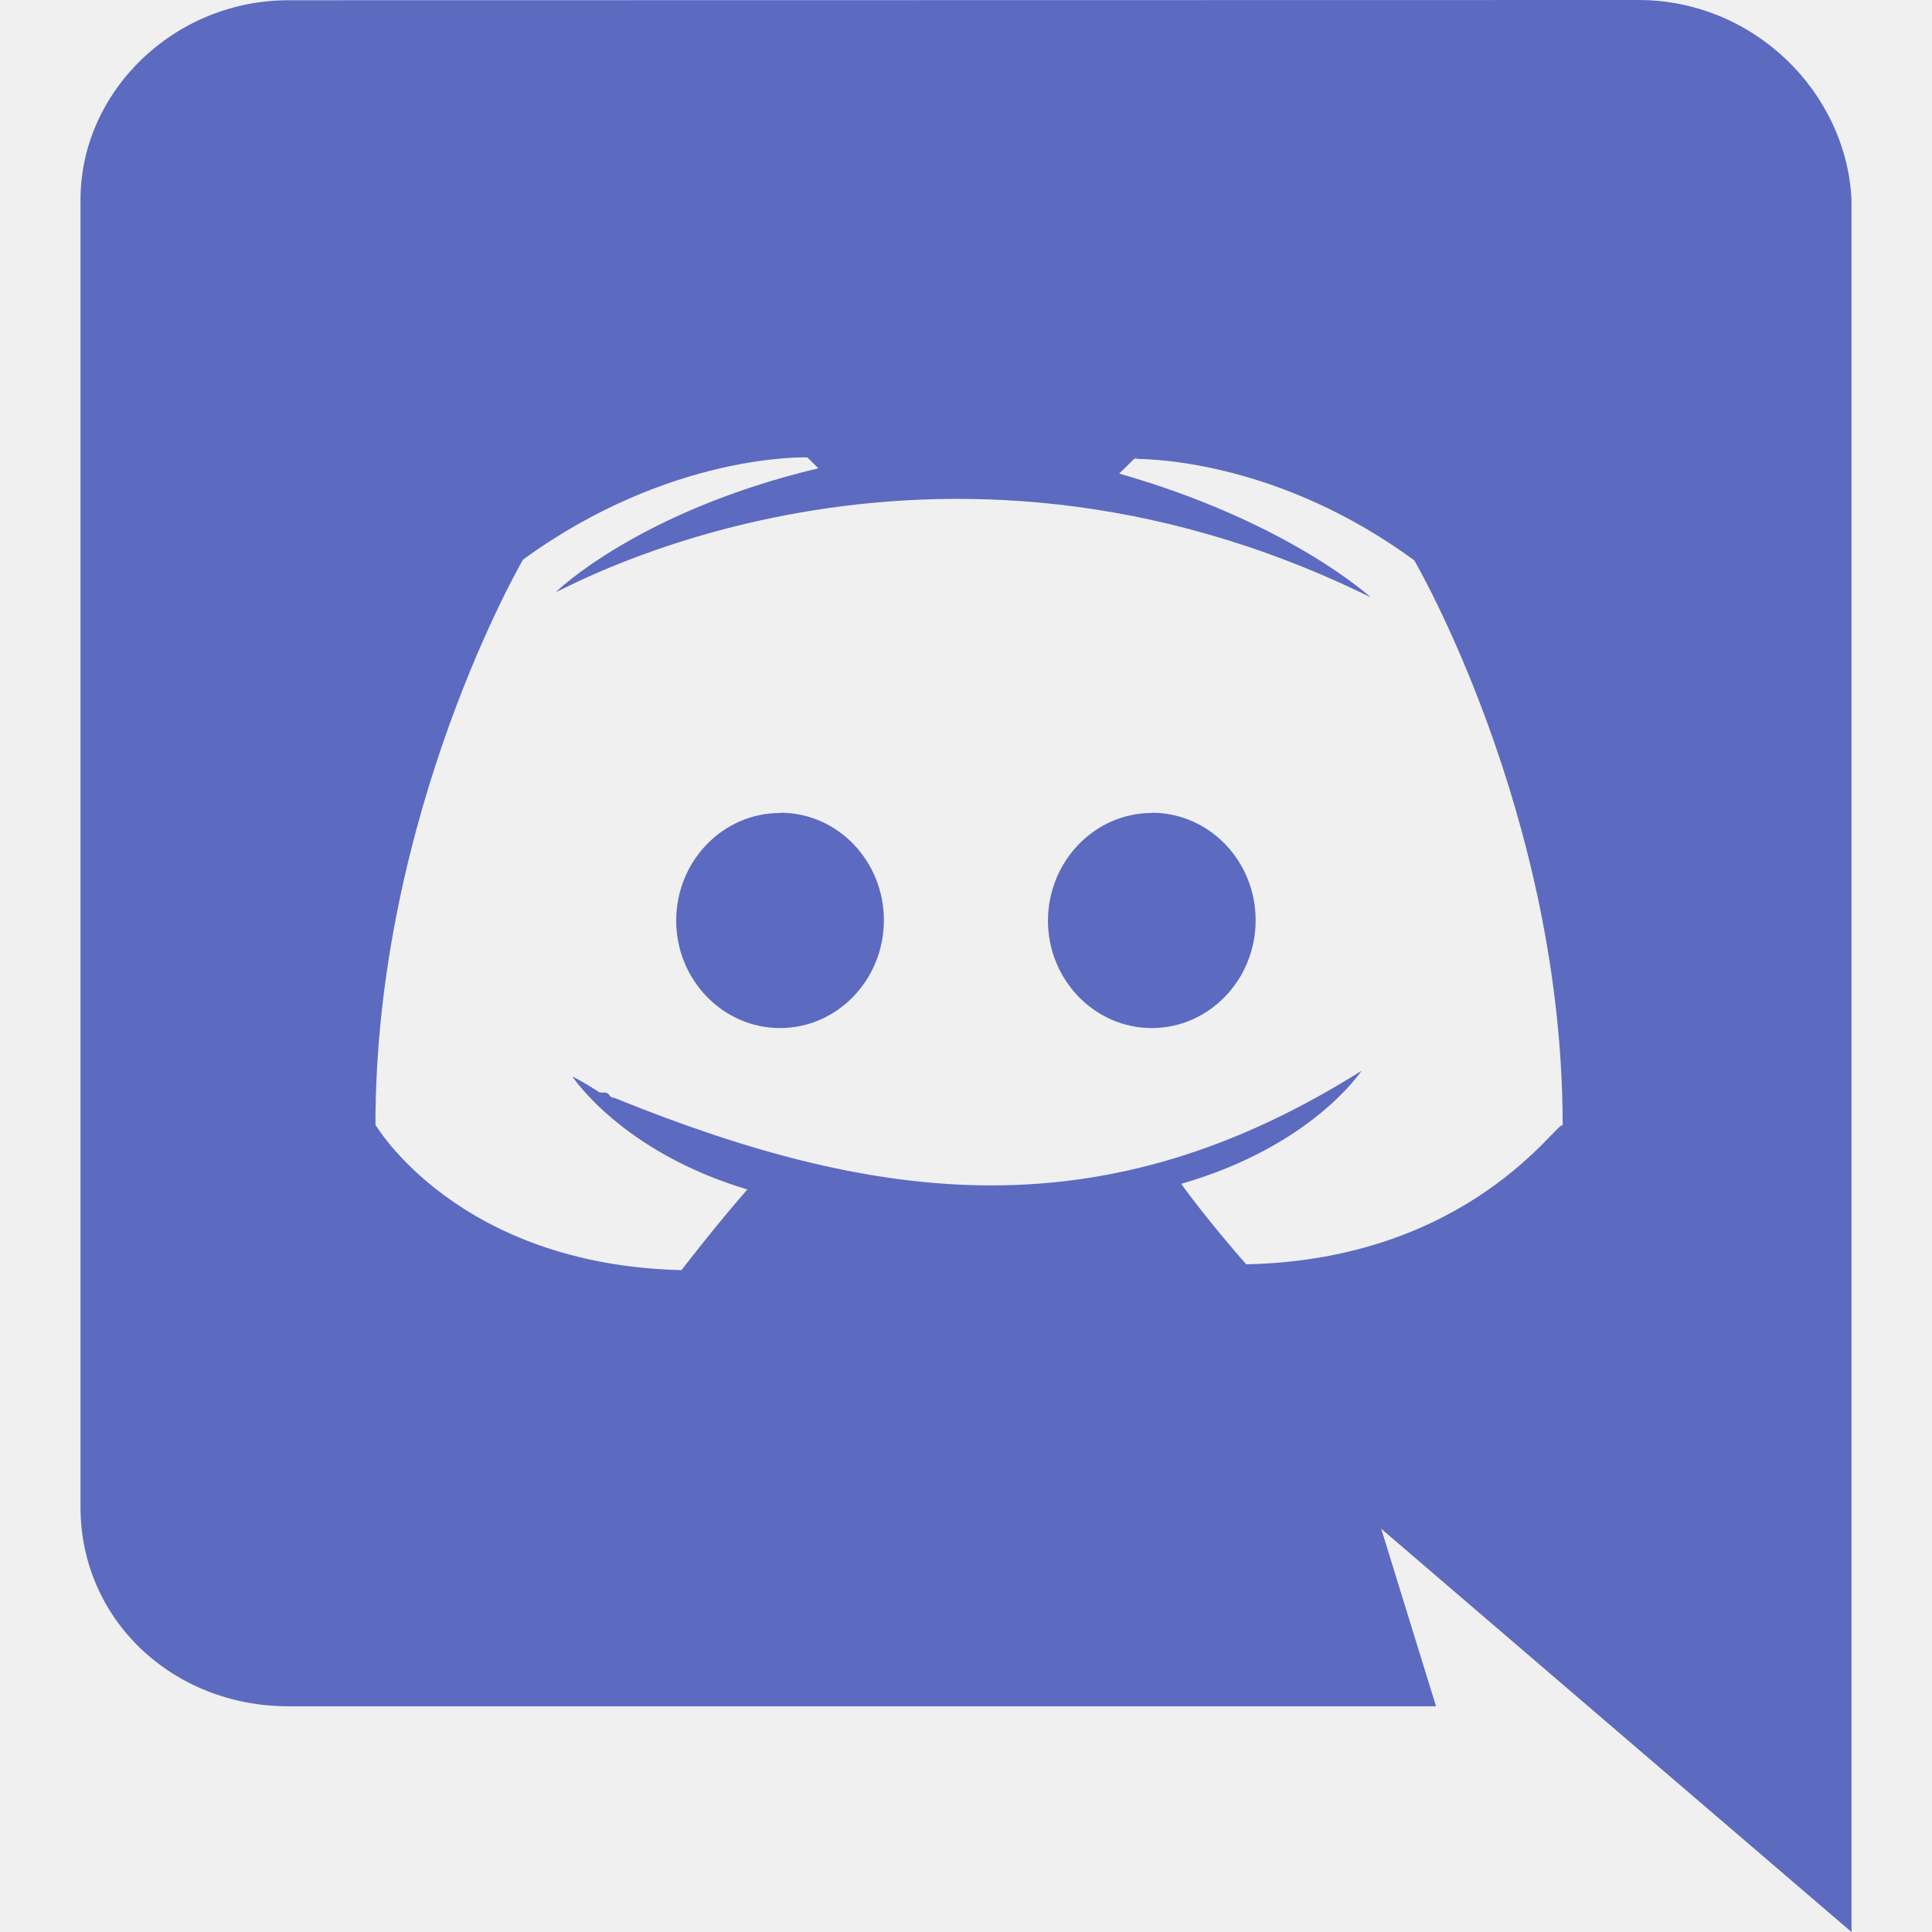
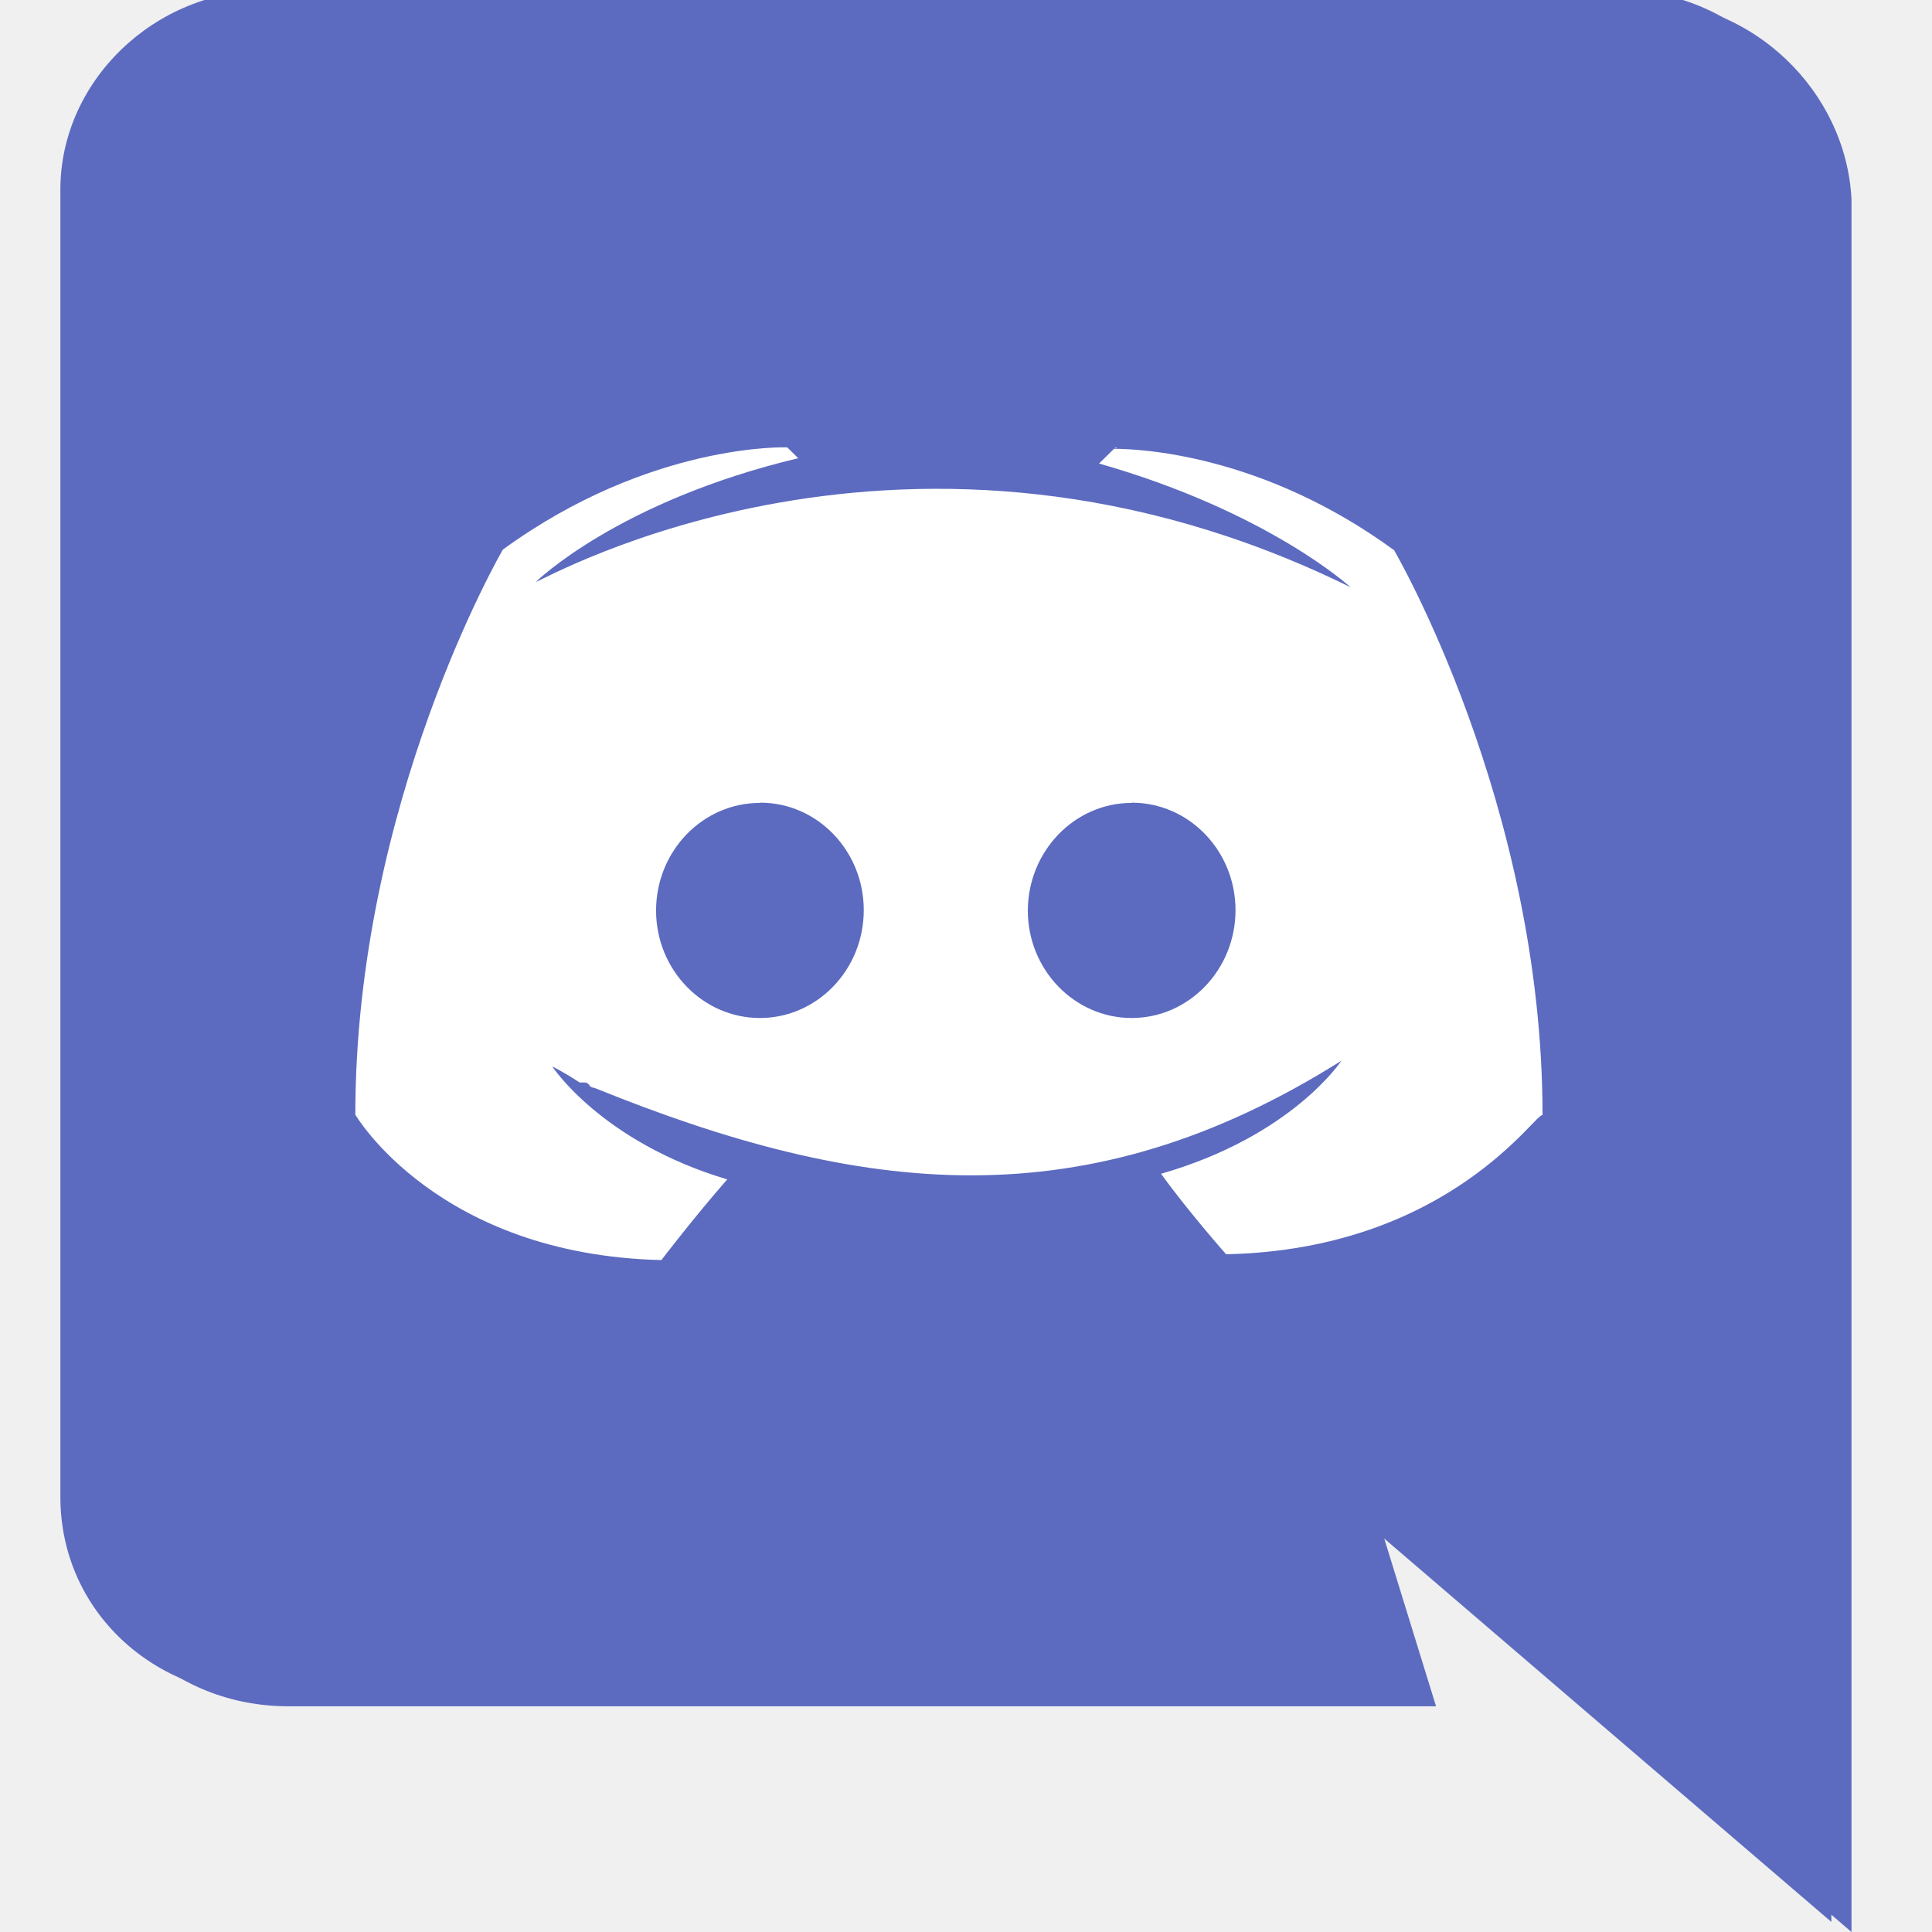
- <svg xmlns="http://www.w3.org/2000/svg" enable-background="new 0 0 24 24" height="512" viewBox="0 0 24 24" width="512">
-   <g fill="#5c6bc0">
-     <path d="m3.58 21.196h14.259l-.681-2.205c.101.088 5.842 5.009 5.842 5.009v-21.525c-.068-1.338-1.22-2.475-2.648-2.475l-16.767.003c-1.427 0-2.585 1.139-2.585 2.477v16.24c0 1.411 1.156 2.476 2.58 2.476zm10.548-15.513-.033.012.012-.012zm-7.631 1.269c1.833-1.334 3.532-1.27 3.532-1.27l.137.135c-2.243.535-3.26 1.537-3.26 1.537.104-.022 4.633-2.635 10.121.066 0 0-1.019-.937-3.124-1.537l.186-.183c.291.001 1.831.055 3.479 1.26 0 0 1.844 3.15 1.844 7.02-.061-.074-1.144 1.666-3.931 1.726 0 0-.472-.534-.808-1 1.63-.468 2.24-1.404 2.24-1.404-3.173 1.998-5.954 1.686-9.281.336-.031 0-.045-.014-.061-.03v-.006c-.016-.015-.03-.03-.061-.03h-.06c-.204-.134-.34-.2-.34-.2s.609.936 2.174 1.404c-.411.469-.818 1.002-.818 1.002-2.786-.066-3.802-1.806-3.802-1.806 0-3.876 1.833-7.02 1.833-7.02z" />
-     <path d="m14.308 12.771c.711 0 1.29-.6 1.29-1.34 0-.735-.576-1.335-1.29-1.335v.003c-.708 0-1.288.598-1.29 1.338 0 .734.579 1.334 1.29 1.334z" />
-     <path d="m9.69 12.771c.711 0 1.29-.6 1.29-1.34 0-.735-.575-1.335-1.286-1.335l-.004.003c-.711 0-1.29.598-1.29 1.338 0 .734.579 1.334 1.29 1.334z" />
+ <svg xmlns="http://www.w3.org/2000/svg" enable-background="new 0 0 24 24" height="24" width="24">
+   <rect id="backgroundrect" width="100%" height="100%" x="0" y="0" fill="none" stroke="none" />
+   <g class="currentLayer" style="">
+     <g fill="#5c6bc0" class="" id="svg_1">
+       <path d="m3.58 21.196h14.259l-.681-2.205c.101.088 5.842 5.009 5.842 5.009v-21.525c-.068-1.338-1.22-2.475-2.648-2.475l-16.767.003c-1.427 0-2.585 1.139-2.585 2.477v16.24c0 1.411 1.156 2.476 2.58 2.476zm10.548-15.513-.033.012.012-.012zm-7.631 1.269c1.833-1.334 3.532-1.27 3.532-1.27l.137.135c-2.243.535-3.26 1.537-3.26 1.537.104-.022 4.633-2.635 10.121.066 0 0-1.019-.937-3.124-1.537l.186-.183c.291.001 1.831.055 3.479 1.26 0 0 1.844 3.15 1.844 7.02-.061-.074-1.144 1.666-3.931 1.726 0 0-.472-.534-.808-1 1.63-.468 2.24-1.404 2.24-1.404-3.173 1.998-5.954 1.686-9.281.336-.031 0-.045-.014-.061-.03v-.006c-.016-.015-.03-.03-.061-.03h-.06c-.204-.134-.34-.2-.34-.2s.609.936 2.174 1.404c-.411.469-.818 1.002-.818 1.002-2.786-.066-3.802-1.806-3.802-1.806 0-3.876 1.833-7.02 1.833-7.02z" id="svg_2" />
+       <path d="m14.308 12.771c.711 0 1.29-.6 1.29-1.34 0-.735-.576-1.335-1.29-1.335v.003c-.708 0-1.288.598-1.29 1.338 0 .734.579 1.334 1.29 1.334z" id="svg_3" />
+       <path d="m9.69 12.771c.711 0 1.29-.6 1.29-1.34 0-.735-.575-1.335-1.286-1.335l-.004.003c-.711 0-1.29.598-1.29 1.338 0 .734.579 1.334 1.29 1.334z" id="svg_4" />
+     </g>
+     <rect fill="#ffffff" stroke-dashoffset="" fill-rule="nonzero" id="svg_5" x="4" y="5" width="16" height="11" style="color: rgb(0, 0, 0);" class="" />
+     <g fill="#5c6bc0" class="selected" id="svg_7">
+       <path d="m3.33,21.071 h14.259 l-0.681,-2.205 c0.101,0.088 5.842,5.009 5.842,5.009 v-21.525 c-0.068,-1.338 -1.22,-2.475 -2.648,-2.475 l-16.767,0.003 c-1.427,0 -2.585,1.139 -2.585,2.477 v16.24 c0,1.411 1.156,2.476 2.58,2.476 zm10.548,-15.513 l-0.033,0.012 l0.012,-0.012 zm-7.631,1.269 c1.833,-1.334 3.532,-1.27 3.532,-1.27 l0.137,0.135 c-2.243,0.535 -3.26,1.537 -3.26,1.537 c0.104,-0.022 4.633,-2.635 10.121,0.066 c0,0 -1.019,-0.937 -3.124,-1.537 l0.186,-0.183 c0.291,0.001 1.831,0.055 3.479,1.26 c0,0 1.844,3.15 1.844,7.02 c-0.061,-0.074 -1.144,1.666 -3.931,1.726 c0,0 -0.472,-0.534 -0.808,-1 c1.63,-0.468 2.24,-1.404 2.24,-1.404 c-3.173,1.998 -5.954,1.686 -9.281,0.336 c-0.031,0 -0.045,-0.014 -0.061,-0.03 v-0.006 c-0.016,-0.015 -0.03,-0.03 -0.061,-0.03 h-0.06 c-0.204,-0.134 -0.34,-0.2 -0.34,-0.2 s0.609,0.936 2.174,1.404 c-0.411,0.469 -0.818,1.002 -0.818,1.002 c-2.786,-0.066 -3.802,-1.806 -3.802,-1.806 c0,-3.876 1.833,-7.02 1.833,-7.02 z" id="svg_8" />
+       <path d="m14.058,12.646 c0.711,0 1.29,-0.6 1.29,-1.34 c0,-0.735 -0.576,-1.335 -1.29,-1.335 v0.003 c-0.708,0 -1.288,0.598 -1.29,1.338 c0,0.734 0.579,1.334 1.29,1.334 z" id="svg_9" />
+       <path d="m9.44,12.646 c0.711,0 1.29,-0.6 1.29,-1.34 c0,-0.735 -0.575,-1.335 -1.286,-1.335 l-0.004,0.003 c-0.711,0 -1.29,0.598 -1.29,1.338 c0,0.734 0.579,1.334 1.29,1.334 z" id="svg_10" />
+     </g>
  </g>
</svg>
